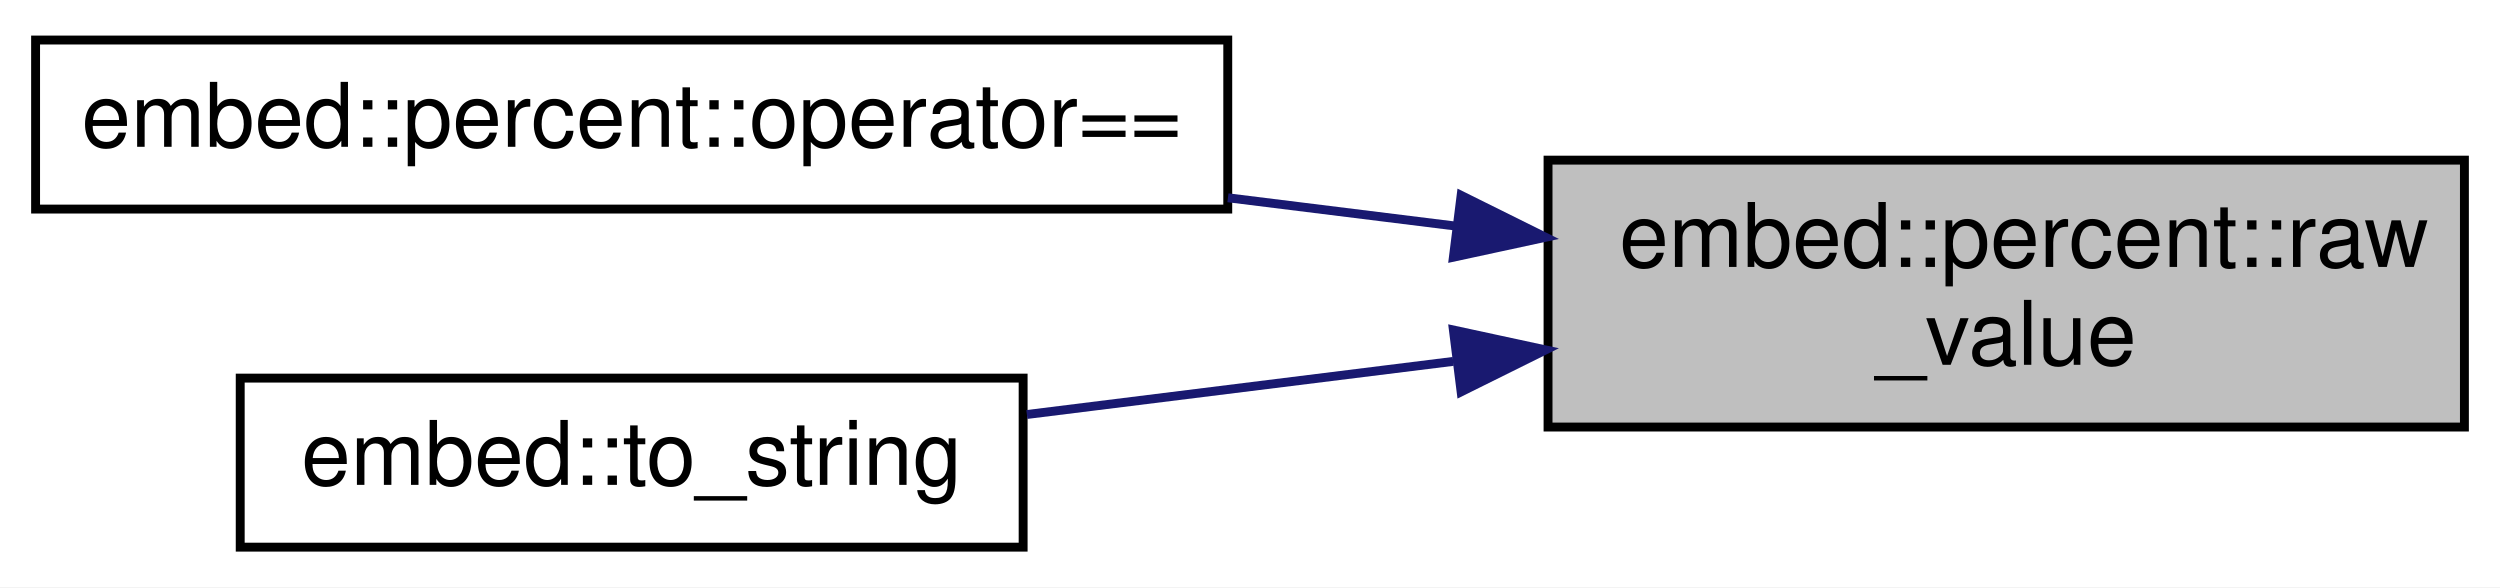
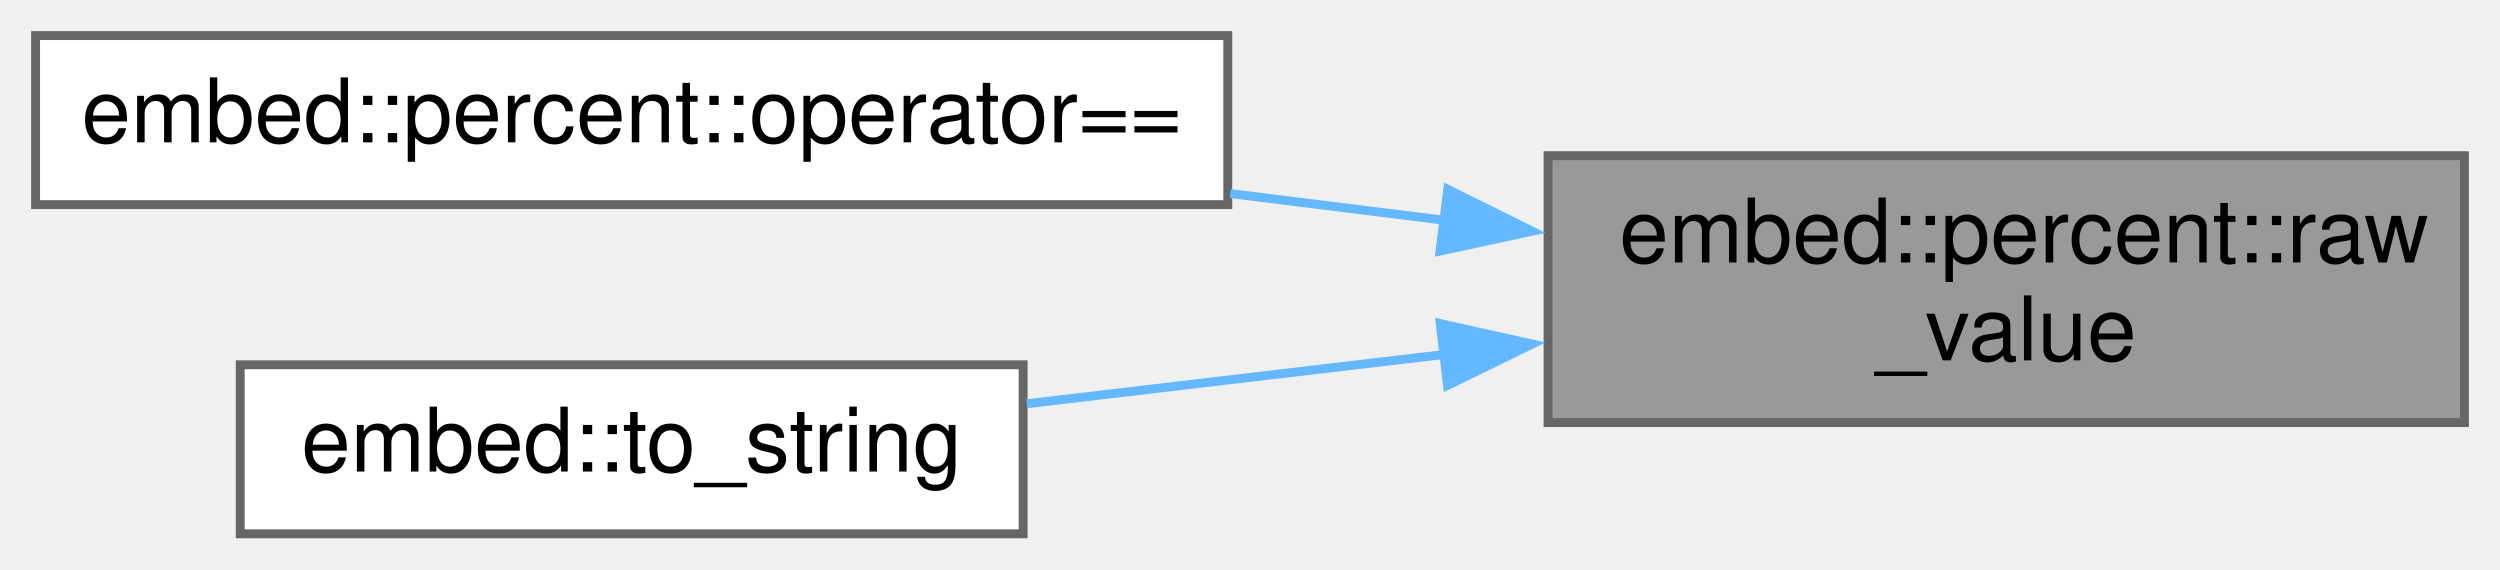
- <svg xmlns="http://www.w3.org/2000/svg" xmlns:xlink="http://www.w3.org/1999/xlink" width="281pt" height="66pt" viewBox="0.00 0.00 281.00 66.00">
-   <g id="graph0" class="graph" transform="scale(1 1) rotate(0) translate(4 62)">
-     <polygon fill="white" stroke="transparent" points="-4,4 -4,-62 277,-62 277,4 -4,4" />
+ <svg xmlns="http://www.w3.org/2000/svg" xmlns:xlink="http://www.w3.org/1999/xlink" width="281pt" height="64pt" viewBox="0.00 0.00 281.00 64.00">
+   <g id="graph0" class="graph" transform="scale(1 1) rotate(0) translate(4 60)">
    <g id="node1" class="node">
      <g id="a_node1">
        <a xlink:title="Get raw integral value.">
-           <polygon fill="#bfbfbf" stroke="black" points="170,-14 170,-44 273,-44 273,-14 170,-14" />
-           <text text-anchor="start" x="178" y="-32" font-family="Helvetica,sans-Serif" font-size="10.00">embed::percent::raw</text>
-           <text text-anchor="middle" x="221.5" y="-21" font-family="Helvetica,sans-Serif" font-size="10.00">_value</text>
+           <polygon fill="#999999" stroke="#666666" points="273,-42.5 170,-42.5 170,-12.5 273,-12.5 273,-42.5" />
+           <text text-anchor="start" x="178" y="-30.5" font-family="Helvetica,sans-Serif" font-size="10.00">embed::percent::raw</text>
+           <text text-anchor="middle" x="221.5" y="-19.5" font-family="Helvetica,sans-Serif" font-size="10.00">_value</text>
        </a>
      </g>
    </g>
    <g id="node2" class="node">
      <g id="a_node2">
        <a xlink:href="classembed_1_1percent.html#a706fa1b17fbcb4ccdd8cc6b037b224ee" target="_top" xlink:title="Comparison operator.">
-           <polygon fill="white" stroke="black" points="0,-38.5 0,-57.5 134,-57.5 134,-38.5 0,-38.5" />
-           <text text-anchor="middle" x="67" y="-45.5" font-family="Helvetica,sans-Serif" font-size="10.00">embed::percent::operator==</text>
+           <polygon fill="white" stroke="#666666" points="134,-56 0,-56 0,-37 134,-37 134,-56" />
+           <text text-anchor="middle" x="67" y="-44" font-family="Helvetica,sans-Serif" font-size="10.00">embed::percent::operator==</text>
        </a>
      </g>
    </g>
    <g id="edge1" class="edge">
-       <path fill="none" stroke="midnightblue" d="M159.61,-36.59C151.2,-37.63 142.52,-38.71 134.02,-39.77" />
-       <polygon fill="midnightblue" stroke="midnightblue" points="160.23,-40.04 169.72,-35.33 159.36,-33.09 160.23,-40.04" />
+       <path fill="none" stroke="#63b8ff" d="M158.31,-35.25C150.4,-36.23 142.27,-37.25 134.29,-38.24" />
+       <polygon fill="#63b8ff" stroke="#63b8ff" points="158.73,-38.72 168.22,-34.01 157.86,-31.78 158.73,-38.72" />
    </g>
    <g id="node3" class="node">
      <g id="a_node3">
        <a xlink:href="group__utility.html#ga860cfe310c0207e449c3b382cc49794b" target="_top" xlink:title="convert this percentage value into a string from -1.0 to +1.0">
-           <polygon fill="white" stroke="black" points="23,-0.5 23,-19.5 111,-19.5 111,-0.5 23,-0.5" />
-           <text text-anchor="middle" x="67" y="-7.5" font-family="Helvetica,sans-Serif" font-size="10.00">embed::to_string</text>
+           <polygon fill="white" stroke="#666666" points="111,-19 23,-19 23,0 111,0 111,-19" />
+           <text text-anchor="middle" x="67" y="-7" font-family="Helvetica,sans-Serif" font-size="10.00">embed::to_string</text>
        </a>
      </g>
    </g>
    <g id="edge2" class="edge">
-       <path fill="none" stroke="midnightblue" d="M159.34,-21.38C143.3,-19.38 126.32,-17.27 111.42,-15.41" />
-       <polygon fill="midnightblue" stroke="midnightblue" points="159.36,-24.91 169.72,-22.67 160.23,-17.96 159.36,-24.91" />
+       <path fill="none" stroke="#63b8ff" d="M158.42,-20.17C142.65,-18.31 126.04,-16.35 111.42,-14.62" />
+       <polygon fill="#63b8ff" stroke="#63b8ff" points="157.88,-23.63 168.22,-21.33 158.7,-16.68 157.88,-23.63" />
    </g>
  </g>
</svg>
